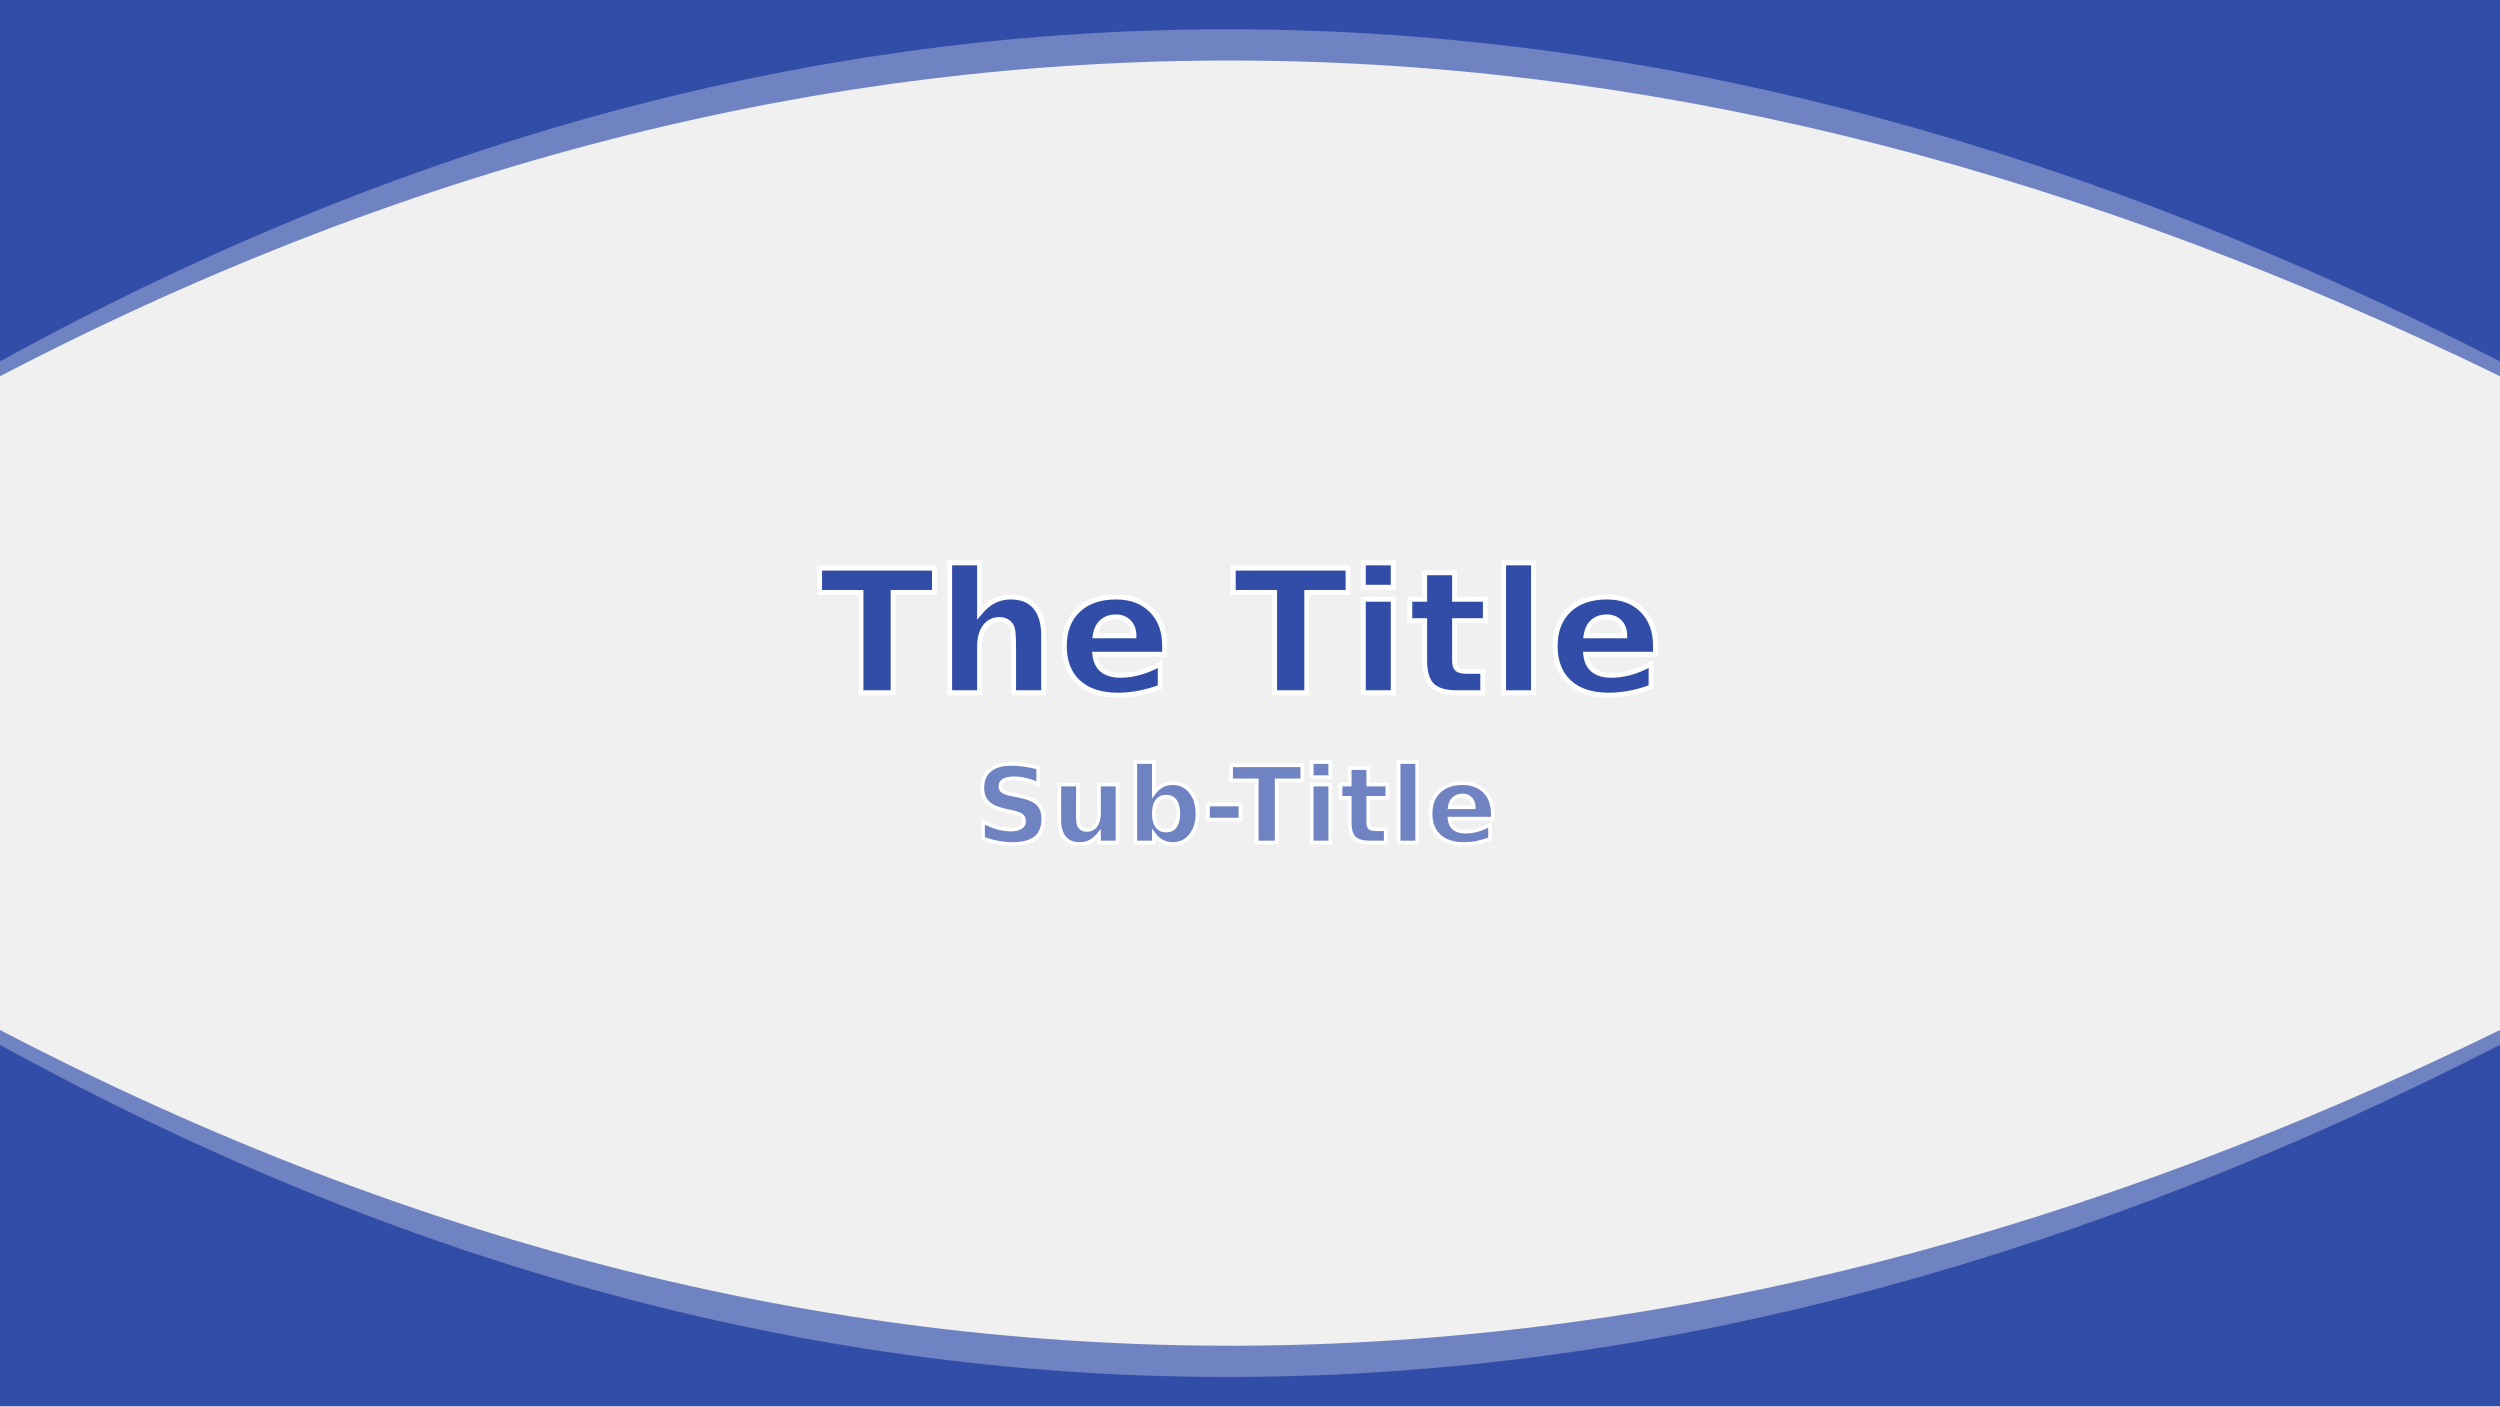
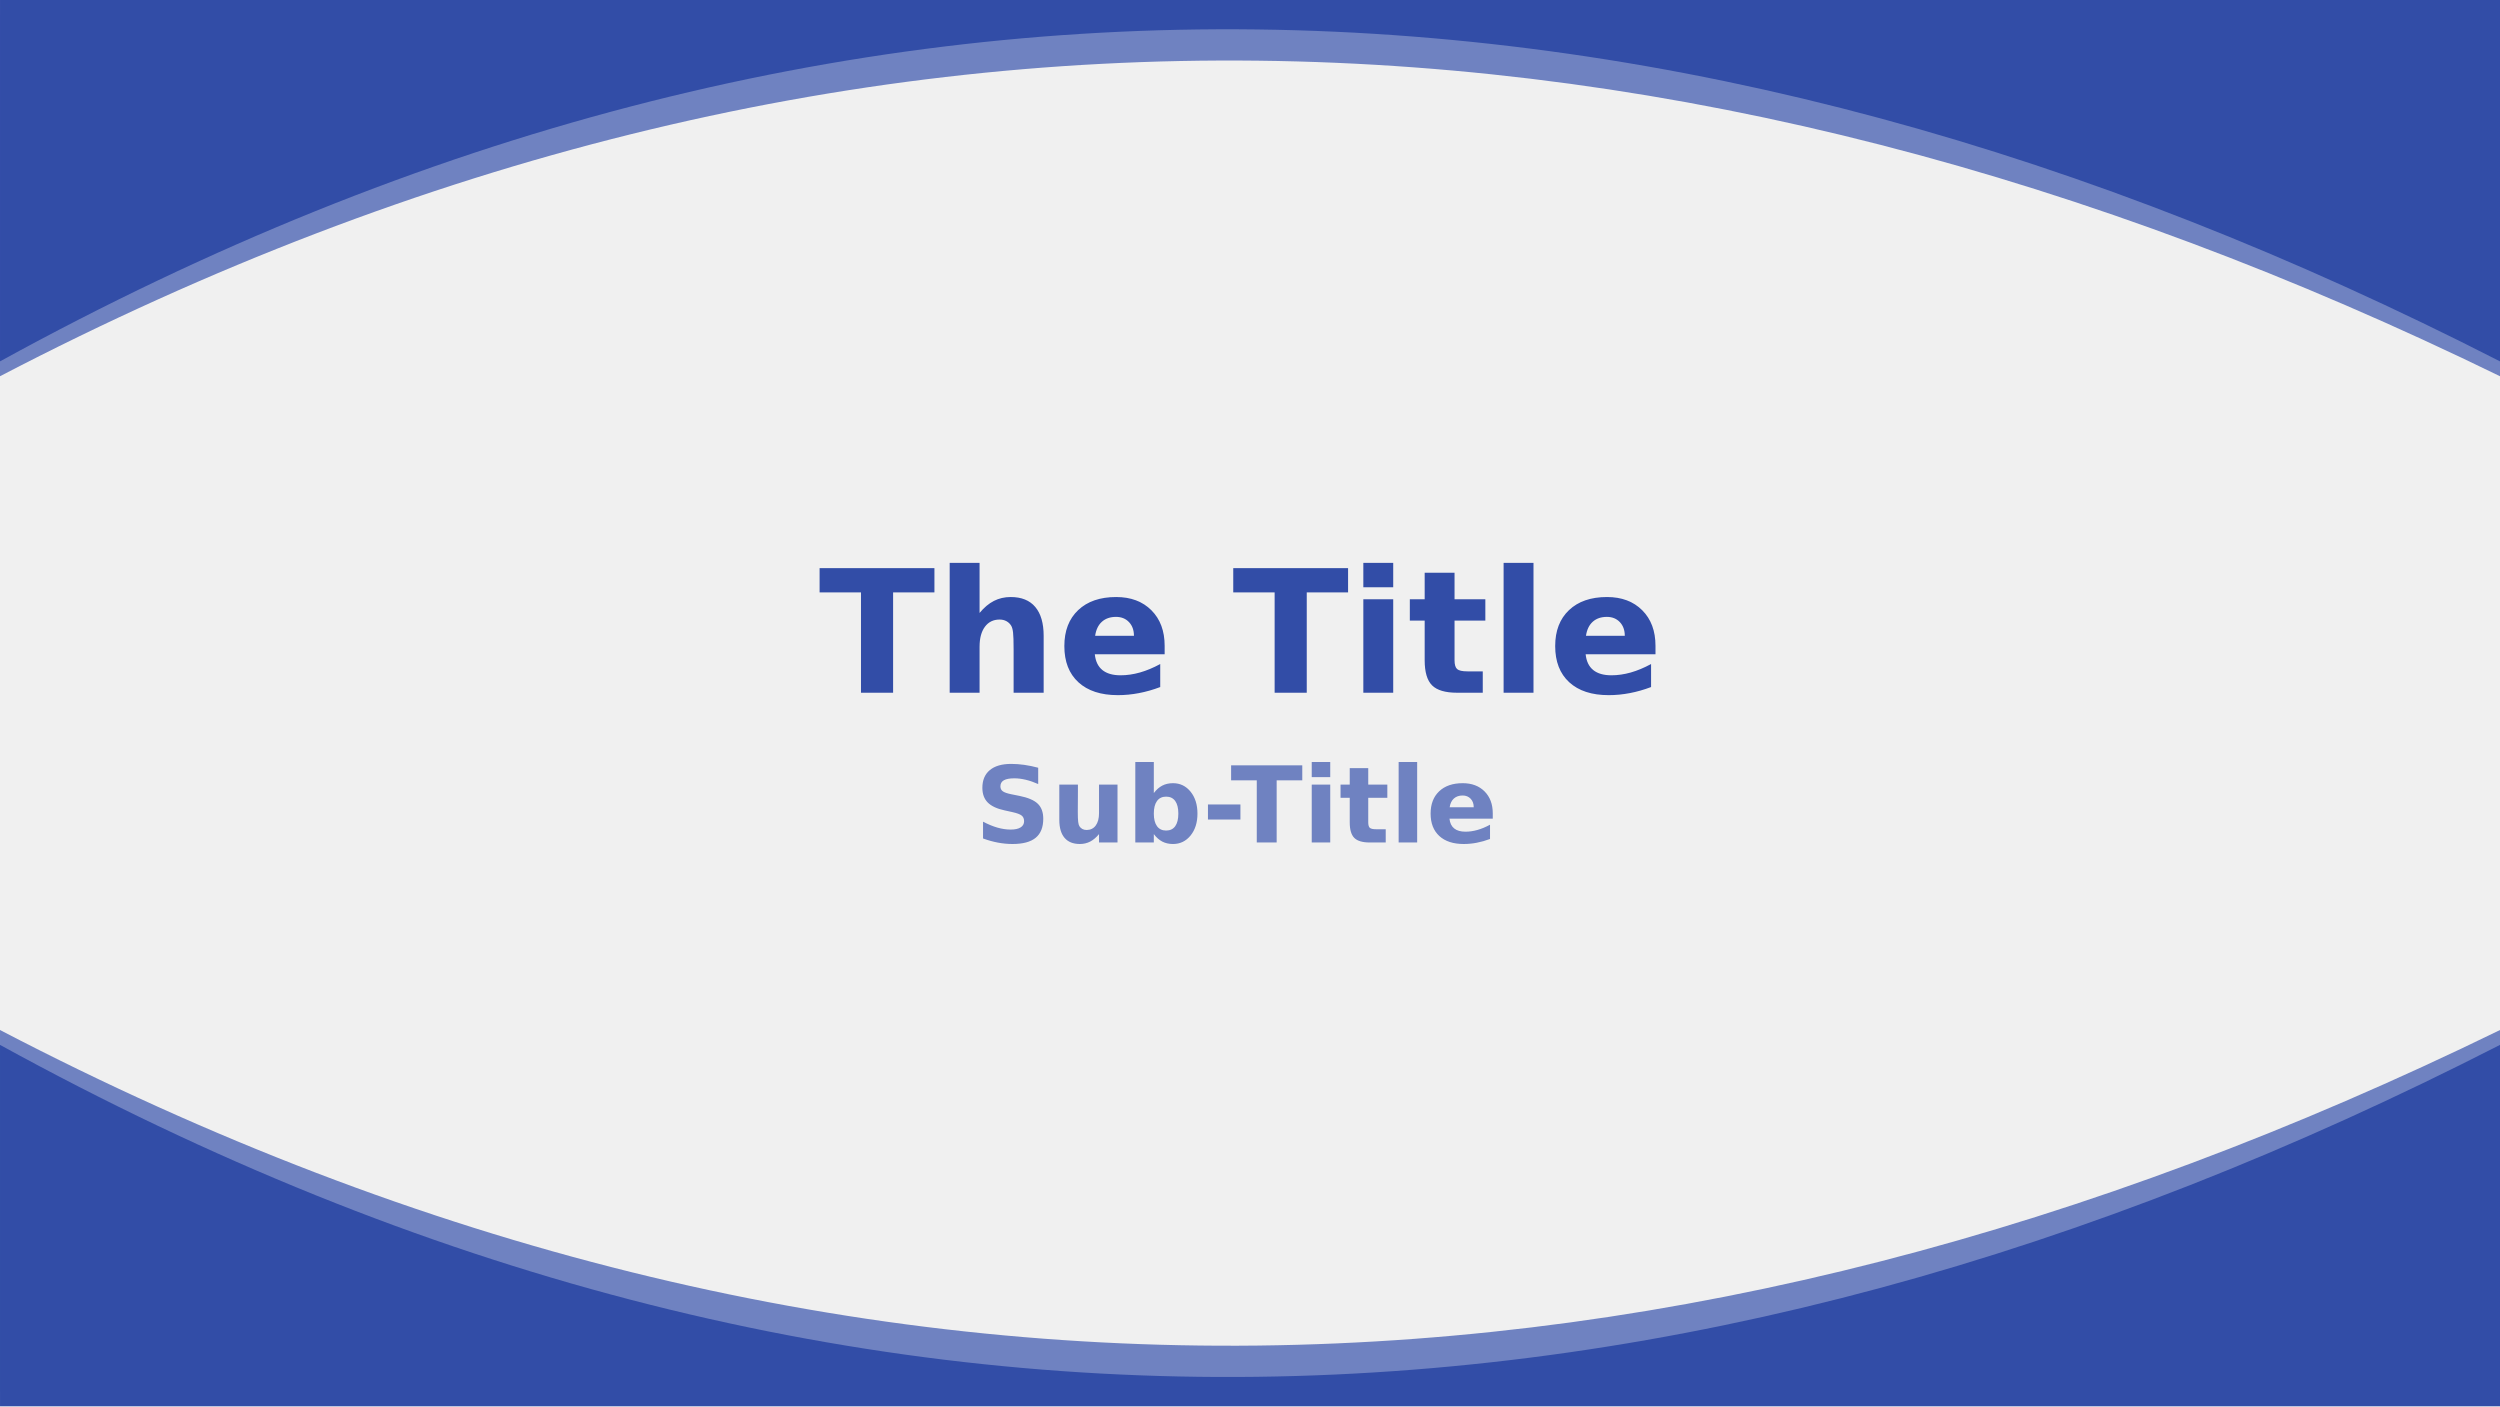
<svg xmlns="http://www.w3.org/2000/svg" xmlns:xlink="http://www.w3.org/1999/xlink" width="1920" height="1080" id="svg2383" version="1.0">
  <defs id="defs2385">
    <linearGradient id="linearGradient3267">
      <stop style="stop-color:#0000ff;stop-opacity:0" offset="0" id="stop3269" />
      <stop id="stop3275" offset="0.488" style="stop-color:#ffffff;stop-opacity:1" />
      <stop style="stop-color:#0000ff;stop-opacity:0;" offset="1" id="stop3271" />
    </linearGradient>
    <linearGradient xlink:href="#linearGradient3267" id="linearGradient3273" x1="333.266" y1="671.267" x2="1668.856" y2="671.267" gradientUnits="userSpaceOnUse" gradientTransform="matrix(0.4475832,0,0,1.159409,-317.7284,-354.2385)" />
    <linearGradient xlink:href="#linearGradient3267" id="linearGradient3463" gradientUnits="userSpaceOnUse" gradientTransform="matrix(0.4475832,0,0,1.159409,-317.7285,-255.9335)" x1="333.266" y1="671.267" x2="1668.856" y2="671.267" />
  </defs>
  <g id="layer1" transform="translate(1.9328e-3,0)">
    <rect style="opacity:0;fill:#e0e7ff;fill-opacity:1;stroke:none;stroke-width:1;stroke-miterlimit:4;stroke-dasharray:none;stroke-opacity:1" id="rect3160" width="1920.052" height="1080.005" x="0.005" y="0.004" rx="0" ry="0" />
-     <text xml:space="preserve" style="font-style:normal;font-variant:normal;font-weight:normal;font-stretch:normal;line-height:0%;font-family:'Bitstream Vera Sans';-inkscape-font-specification:'Bitstream Vera Sans';text-align:center;writing-mode:lr-tb;text-anchor:middle;fill:#324da7;fill-opacity:1;stroke:#ffffff;stroke-width:3.75;stroke-linecap:butt;stroke-linejoin:miter;stroke-miterlimit:4;stroke-dasharray:none;stroke-dashoffset:0;stroke-opacity:1" x="962.818" y="532.013" id="text2395">
-       <tspan id="tspan2397" x="962.818" y="532.013" style="font-style:normal;font-variant:normal;font-weight:bold;font-stretch:normal;font-size:131.251px;line-height:125%;font-family:'Bitstream Vera Sans';-inkscape-font-specification:'Bitstream Vera Sans Bold';text-align:center;writing-mode:lr-tb;text-anchor:middle;fill:#324da7;fill-opacity:1;stroke:#ffffff;stroke-width:3.75;stroke-miterlimit:4;stroke-dasharray:none;stroke-opacity:1">The Title</tspan>
+     <text xml:space="preserve" style="font-style:normal;font-variant:normal;font-weight:normal;font-stretch:normal;line-height:0%;font-family:'Bitstream Vera Sans';-inkscape-font-specification:'Bitstream Vera Sans';text-align:center;writing-mode:lr-tb;text-anchor:middle;fill:#324da7;fill-opacity:1;stroke:none;stroke-width:3.75;stroke-linecap:butt;stroke-linejoin:miter;stroke-miterlimit:4;stroke-dasharray:none;stroke-dashoffset:0;stroke-opacity:1" x="962.818" y="532.013" id="text2395">
+       <tspan id="tspan2397" x="962.818" y="532.013" style="font-style:normal;font-variant:normal;font-weight:bold;font-stretch:normal;font-size:131.251px;line-height:125%;font-family:'Bitstream Vera Sans';-inkscape-font-specification:'Bitstream Vera Sans Bold';text-align:center;writing-mode:lr-tb;text-anchor:middle;fill:#324da7;fill-opacity:1;stroke:none;stroke-width:3.75;stroke-miterlimit:4;stroke-dasharray:none;stroke-opacity:1">The Title</tspan>
    </text>
-     <text xml:space="preserve" style="font-style:normal;font-variant:normal;font-weight:normal;font-stretch:normal;line-height:0%;font-family:'Bitstream Vera Sans';-inkscape-font-specification:'Bitstream Vera Sans';text-align:center;writing-mode:lr-tb;text-anchor:middle;fill:#6f82c1;fill-opacity:1;stroke:#ffffff;stroke-width:2.813;stroke-linecap:butt;stroke-linejoin:miter;stroke-miterlimit:4;stroke-dasharray:none;stroke-dashoffset:0;stroke-opacity:1" x="959.025" y="647.036" id="text3161">
-       <tspan id="tspan3163" x="959.025" y="647.036" style="font-style:normal;font-variant:normal;font-weight:bold;font-stretch:normal;font-size:81.327px;line-height:125%;font-family:'Bitstream Vera Sans';-inkscape-font-specification:'Bitstream Vera Sans Bold';text-align:center;writing-mode:lr-tb;text-anchor:middle;fill:#6f82c1;fill-opacity:1;stroke:#ffffff;stroke-width:2.813;stroke-miterlimit:4;stroke-dasharray:none;stroke-opacity:1">Sub-Title</tspan>
+     <text xml:space="preserve" style="font-style:normal;font-variant:normal;font-weight:normal;font-stretch:normal;line-height:0%;font-family:'Bitstream Vera Sans';-inkscape-font-specification:'Bitstream Vera Sans';text-align:center;writing-mode:lr-tb;text-anchor:middle;fill:#6f82c1;fill-opacity:1;stroke:none;stroke-width:2.813;stroke-linecap:butt;stroke-linejoin:miter;stroke-miterlimit:4;stroke-dasharray:none;stroke-dashoffset:0;stroke-opacity:1" x="959.025" y="647.036" id="text3161">
+       <tspan id="tspan3163" x="959.025" y="647.036" style="font-style:normal;font-variant:normal;font-weight:bold;font-stretch:normal;font-size:81.327px;line-height:125%;font-family:'Bitstream Vera Sans';-inkscape-font-specification:'Bitstream Vera Sans Bold';text-align:center;writing-mode:lr-tb;text-anchor:middle;fill:#6f82c1;fill-opacity:1;stroke:none;stroke-width:2.813;stroke-miterlimit:4;stroke-dasharray:none;stroke-opacity:1">Sub-Title</tspan>
    </text>
    <path style="fill:#6f82c1;fill-opacity:1;stroke:none;stroke-width:2;stroke-miterlimit:4;stroke-dashoffset:0;stroke-opacity:1" d="M -0.002,11.409 L 1920.001,11.409 L 1920.001,288.954 C 1288.21,-19.4 648.372,-48.939 -0.002,288.954 L -0.002,11.409 z" id="path3169" />
    <path style="fill:#324da7;fill-opacity:1;stroke:none;stroke-width:2;stroke-miterlimit:4;stroke-dashoffset:0;stroke-opacity:1" d="M 0.003,-2.2748887e-13 L 1920.007,-2.2748887e-13 L 1920.007,277.545 C 1286.706,-46.431 647.364,-78.28 0.003,277.545 L 0.003,-2.2748887e-13 z" id="rect3161" />
    <path style="fill:#6f82c1;fill-opacity:1;stroke:none;stroke-width:2;stroke-miterlimit:4;stroke-dashoffset:0;stroke-opacity:1" d="M 0.003,1068.597 L 1920.006,1068.597 L 1920.006,791.051 C 1288.215,1099.405 648.377,1128.944 0.003,791.051 L 0.003,1068.597 z" id="path3181" />
    <path style="fill:#324da7;fill-opacity:1;stroke:none;stroke-width:2;stroke-miterlimit:4;stroke-dashoffset:0;stroke-opacity:1" d="M 0.008,1080.005 L 1920.012,1080.005 L 1920.012,802.46 C 1286.711,1126.436 647.369,1158.285 0.008,802.46 L 0.008,1080.005 z" id="path3183" />
  </g>
</svg>
